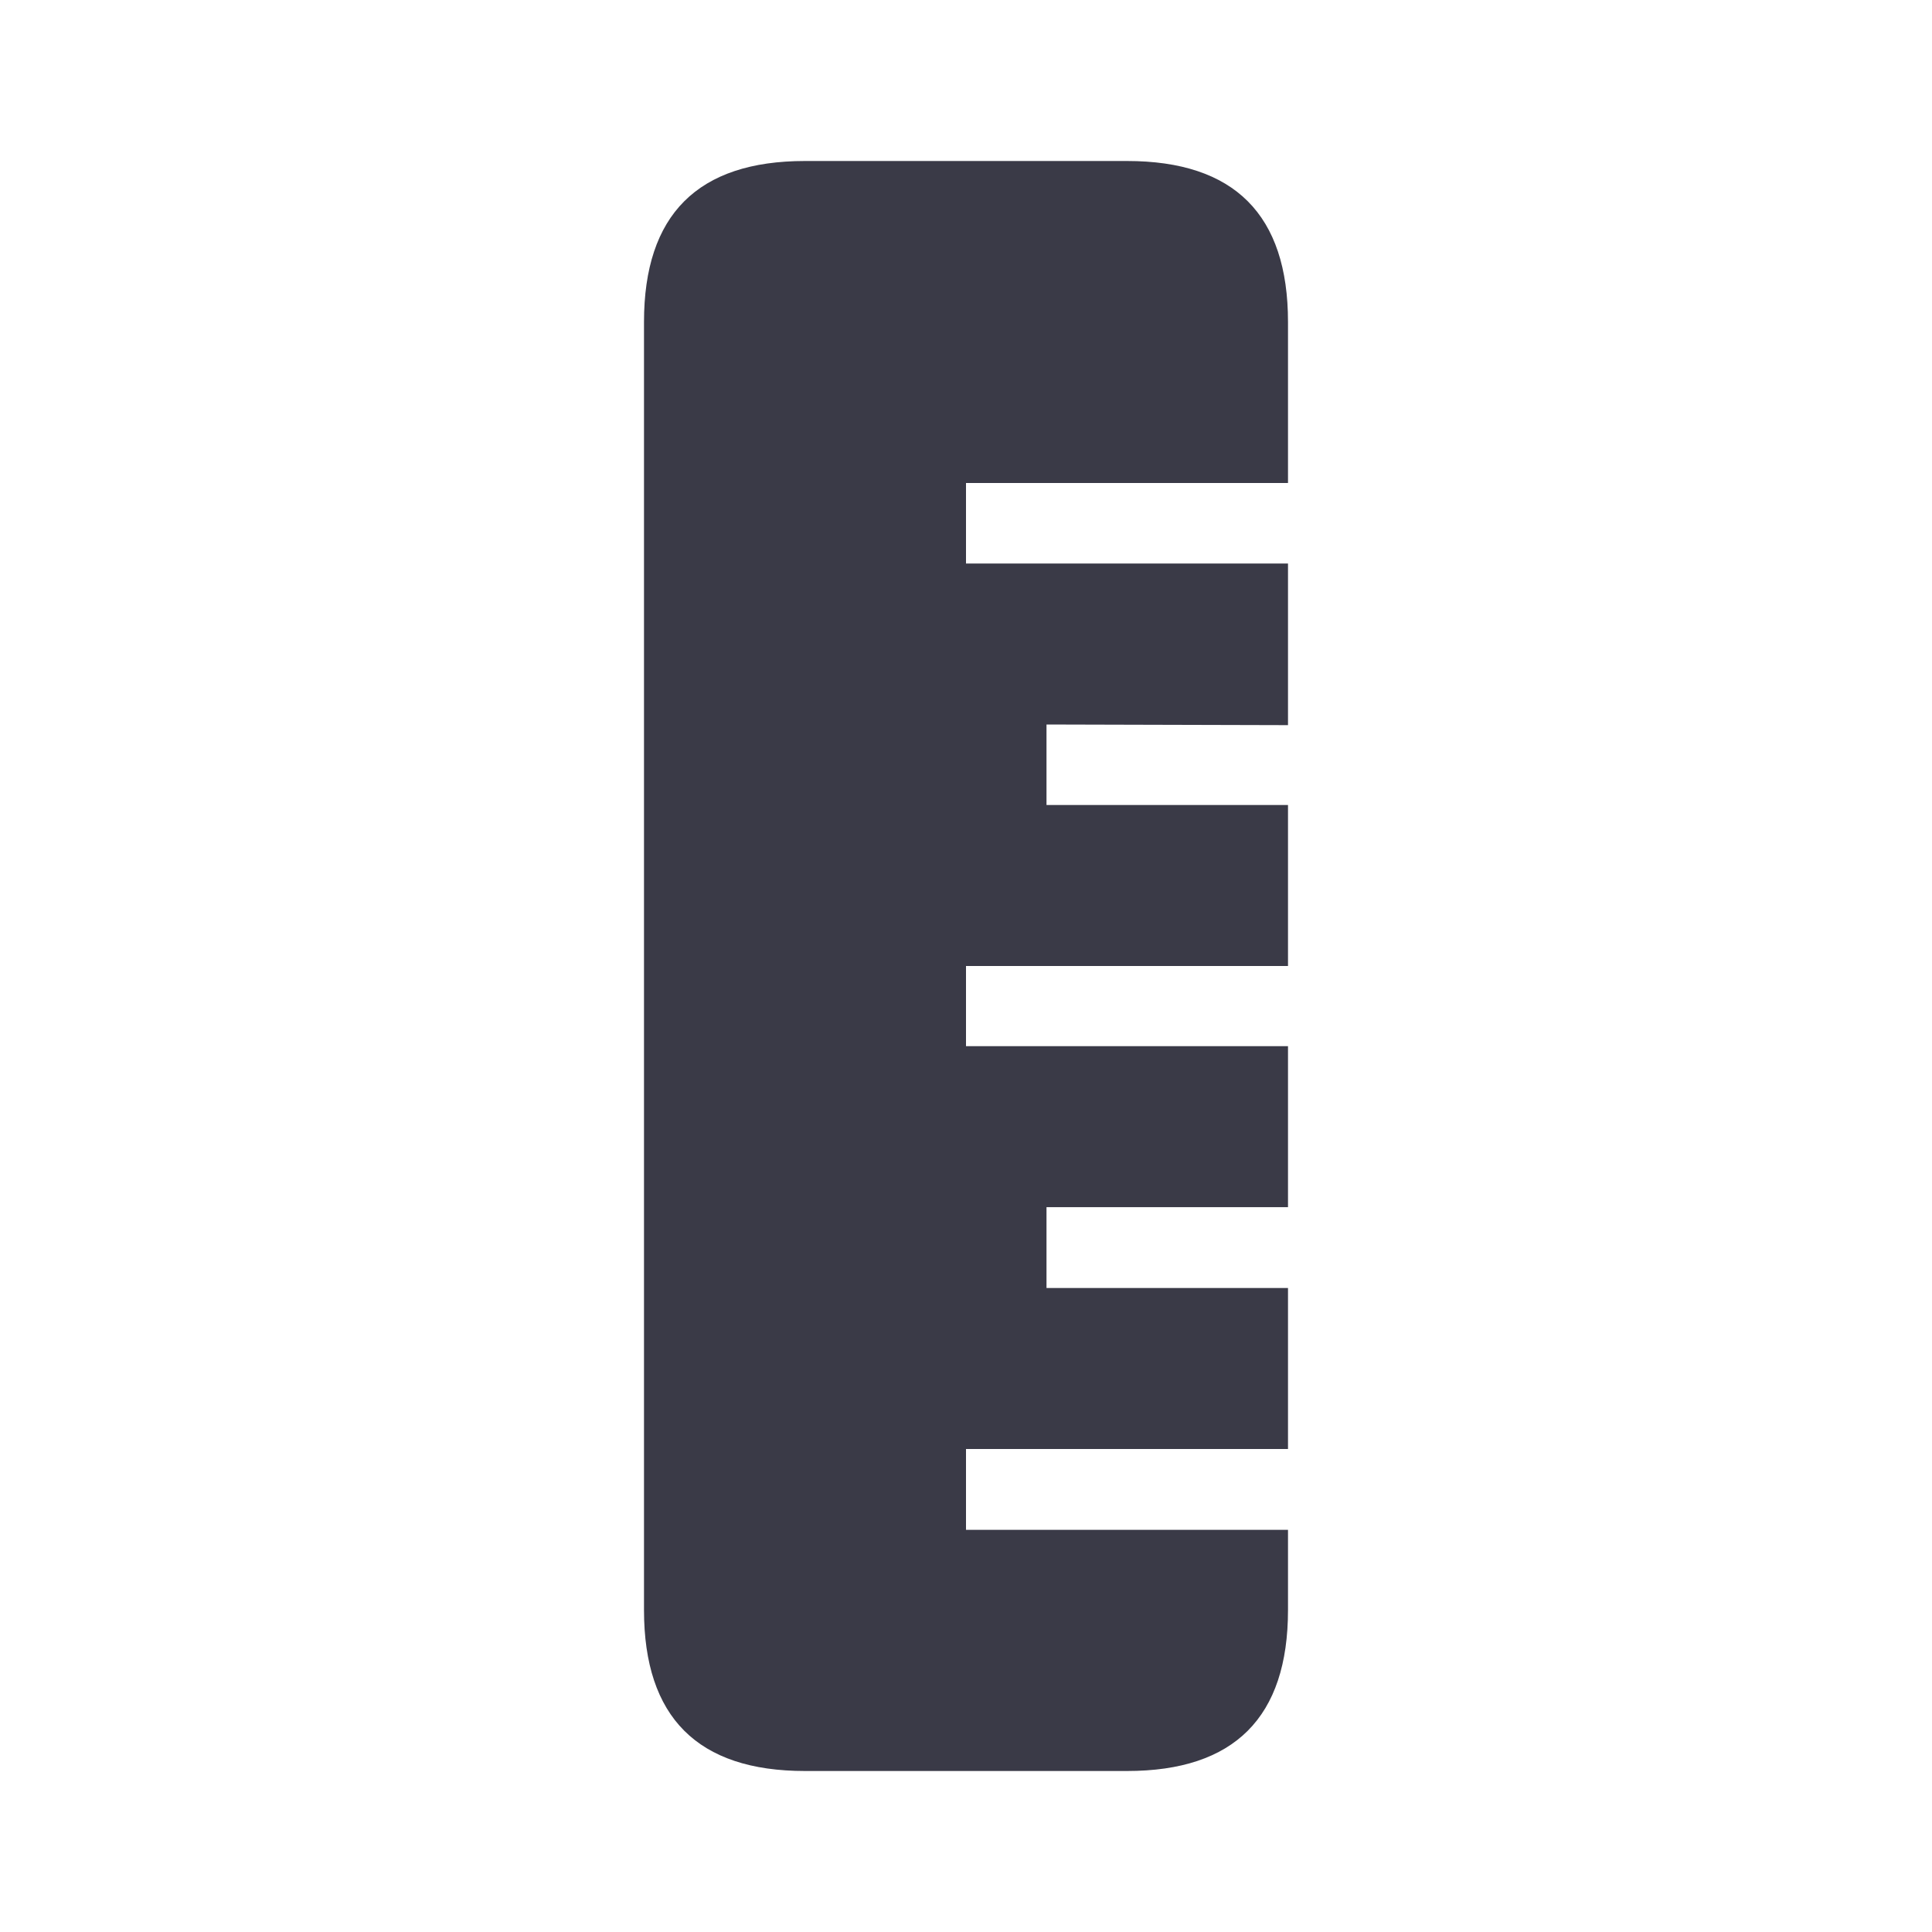
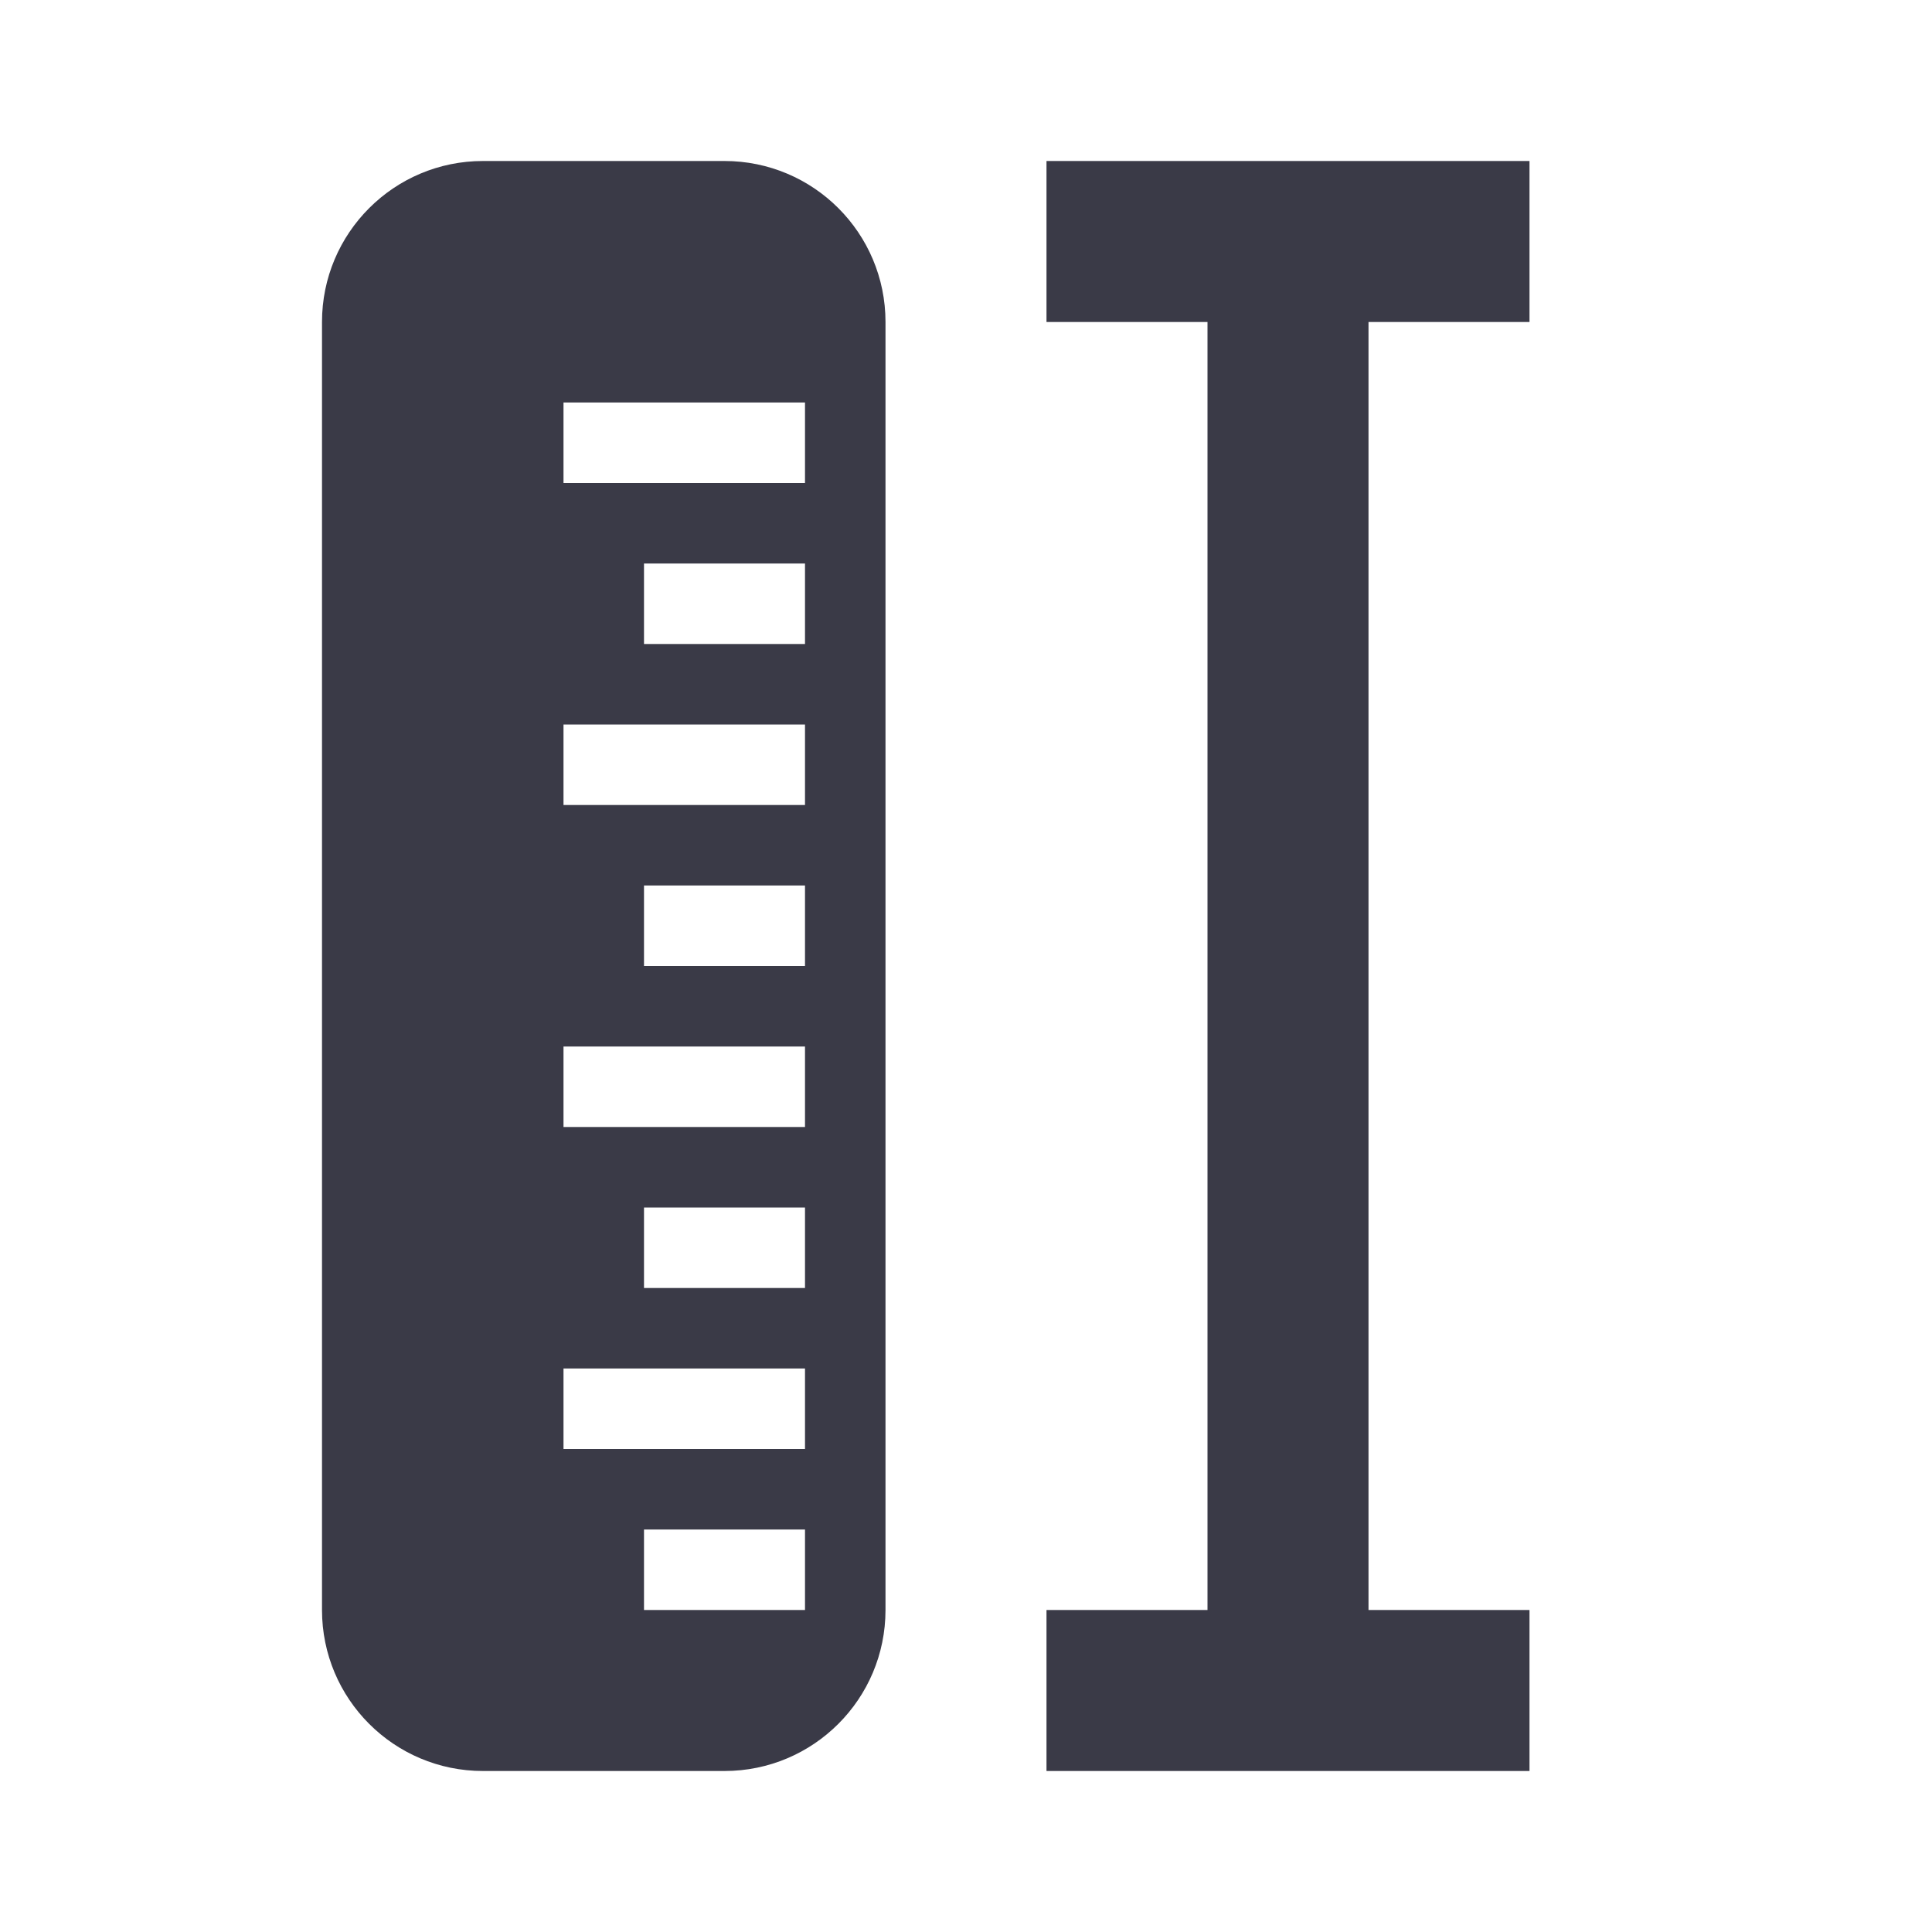
- <svg xmlns="http://www.w3.org/2000/svg" width="24" height="24" viewBox="0 0 24 24">
-   <path fill="#3A3A47" fill-rule="evenodd" d="M16 4v16c0 1.333-.666 2-2 2h-4c-1.333 0-2-.667-2-2V4c0-1.333.667-2 2-2h4c1.334 0 2 .667 2 2zm0 2v13.004h-4V18h4v-2h-3v-1.004h3v-2h-4V12h4v-2h-3V9l3 .008V7h-4V6h4z" />
+ <svg xmlns="http://www.w3.org/2000/svg" width="24" height="24" viewBox="0 0 24 24" fill="none">
+   <path fill-rule="evenodd" clip-rule="evenodd" d="M4 20C4 21.105 4.895 22 6 22H9C10.105 22 11 21.105 11 20V4C11 2.895 10.105 2 9 2H6C4.895 2 4 2.895 4 4V20ZM10 5H7V6H10V5ZM10 7H8V8H10V7ZM10 9H7V10H10V9ZM10 11H8V12H10V11ZM10 13H7V14H10V13ZM10 15H8V16H10V15ZM10 17H7V18H10V17ZM10 19H8V20H10V19Z" fill="#3A3A47" />
+   <path d="M19 2H13V4H15V20H13V22H19V20H17V4H19V2Z" fill="#3A3A47" />
</svg>
